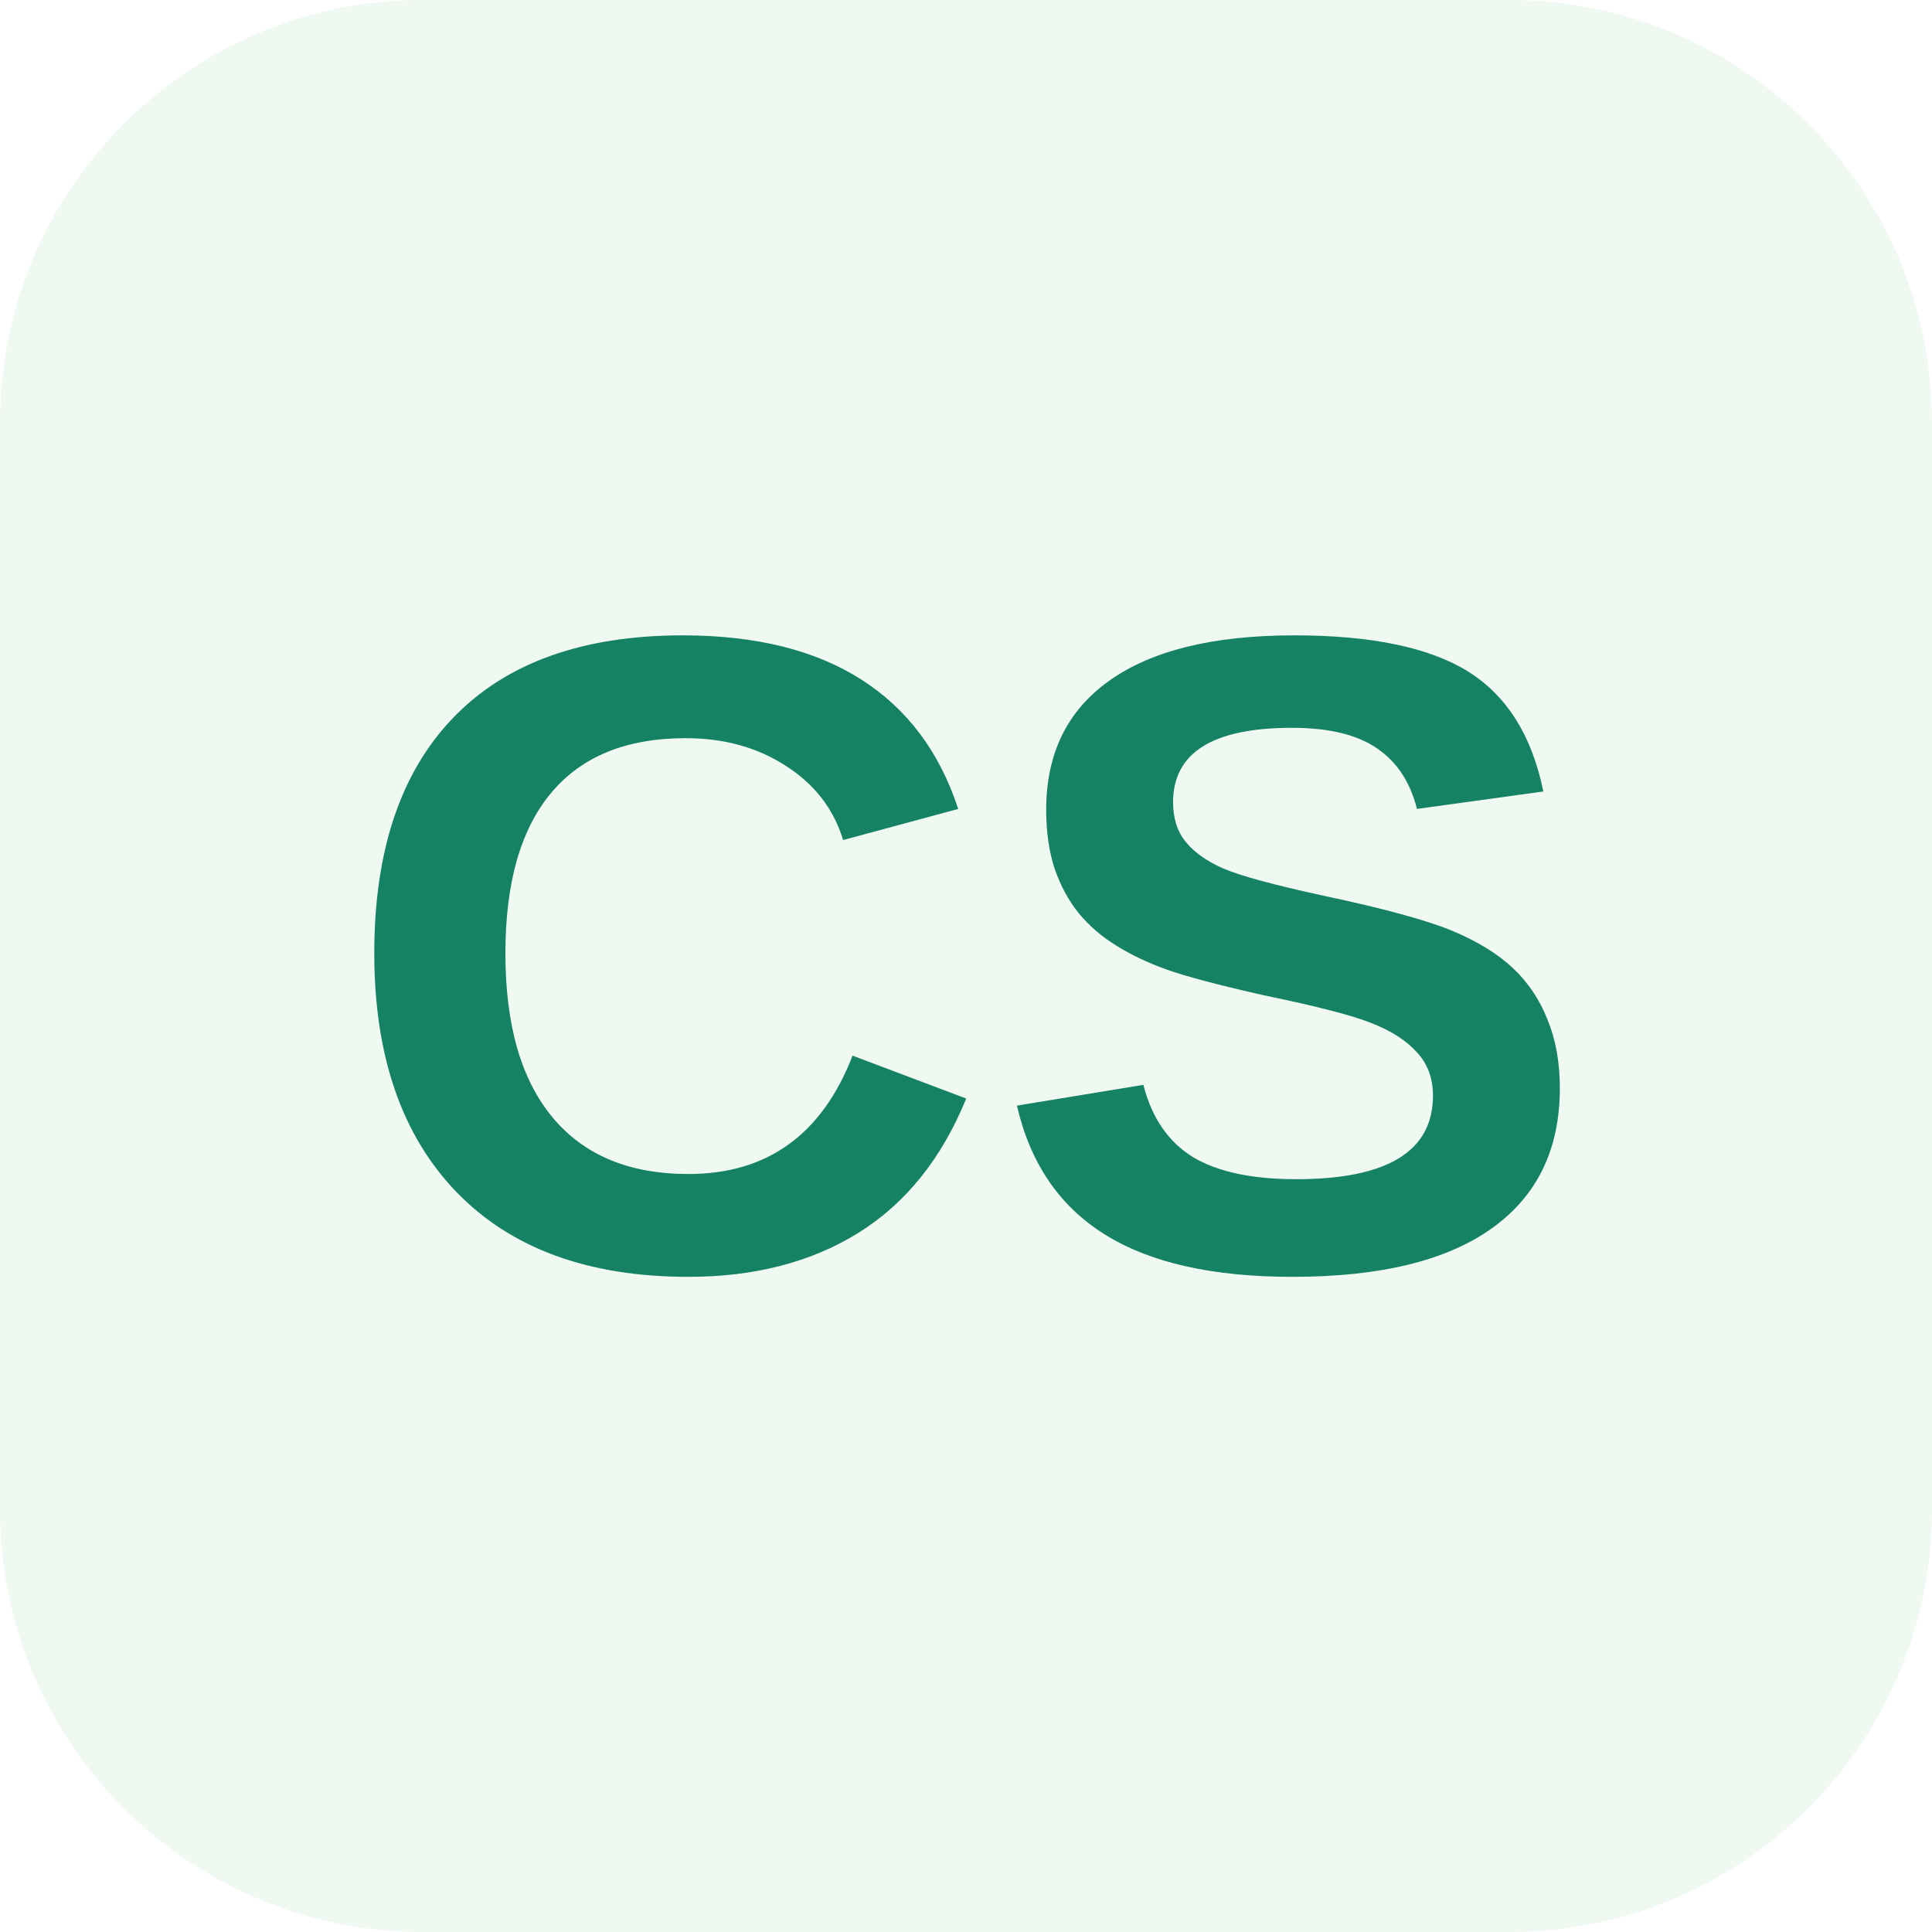
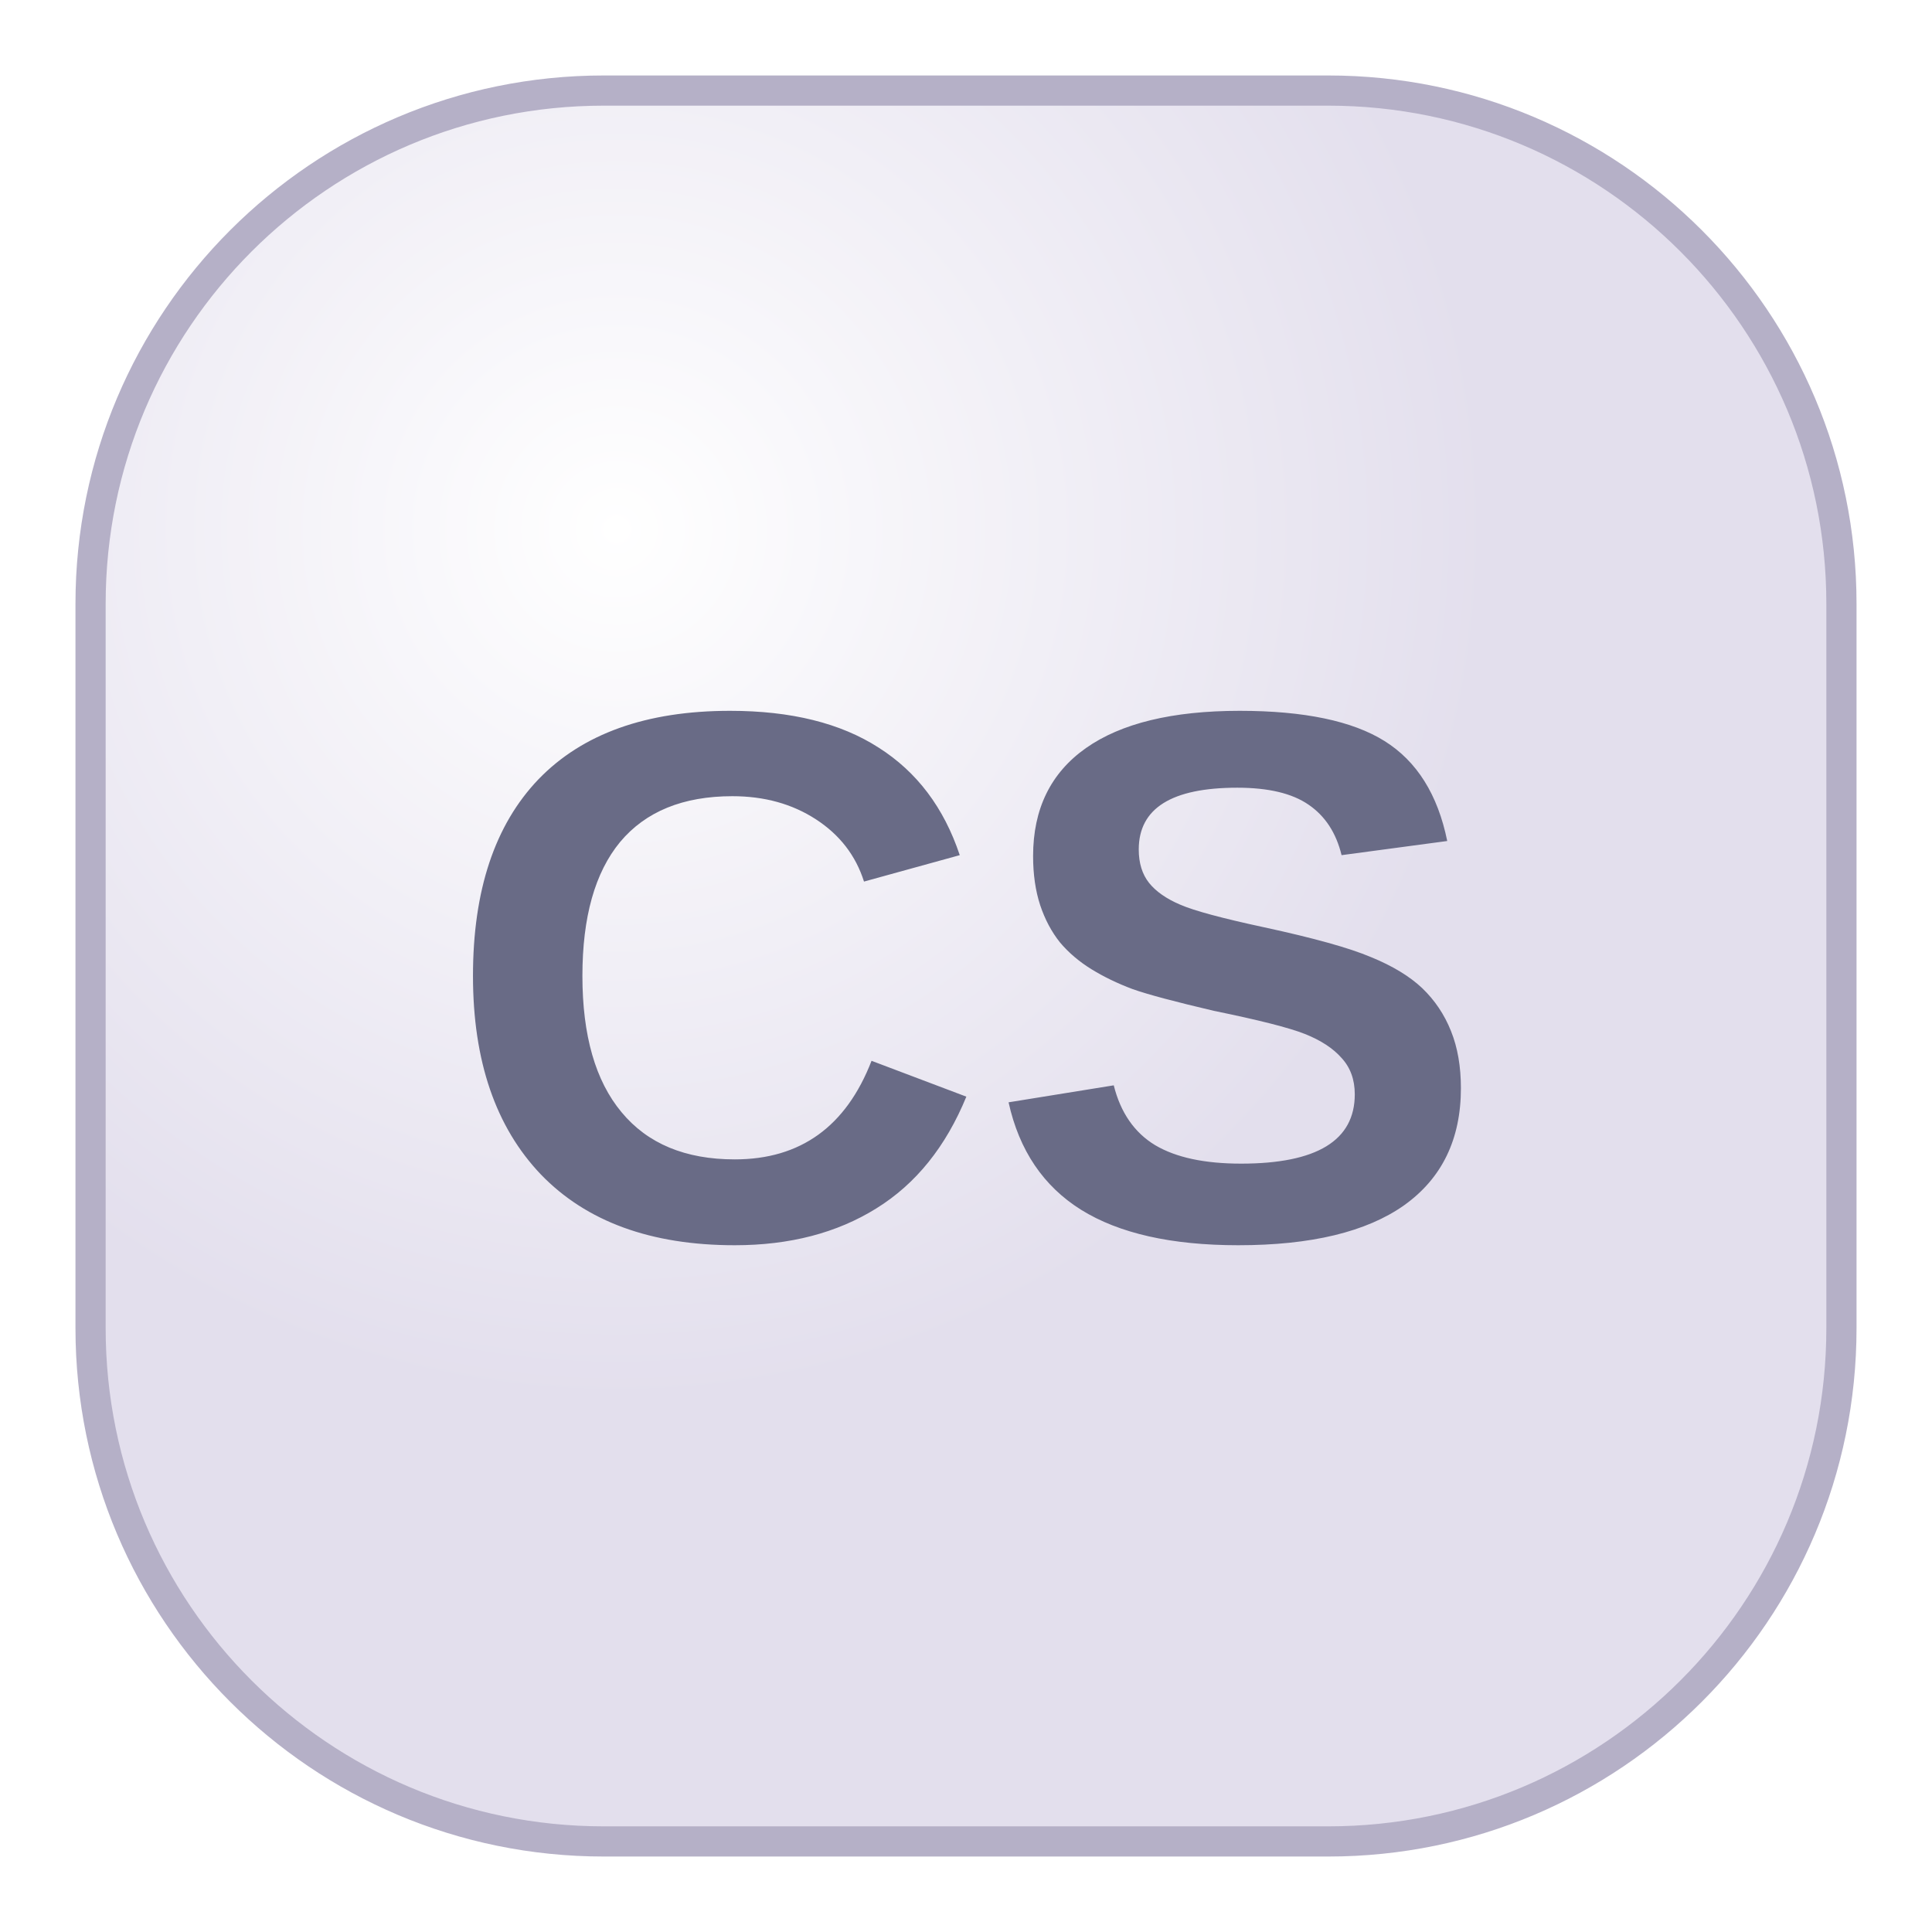
<svg xmlns="http://www.w3.org/2000/svg" viewBox="0 0 64 64">
-   <rect width="64" height="64" rx="14" fill="#eff8f1" />
-   <text x="32" y="42" text-anchor="middle" fill="#168264" font-family="Arial,sans-serif" font-size="30" font-weight="700">CS</text>
+   <defs>
+     <radialGradient id="p" cx="30%" cy="25%">
+       <stop stop-color="#fff" />
+       <stop offset="1" stop-color="#e3dfed" />
+     </radialGradient>
+   </defs>
+   <rect x="3" y="3" width="58" height="58" rx="17" fill="url(#p)" stroke="#b5b0c7" />
+   <text x="32" y="41" text-anchor="middle" fill="#696b86" font-family="Arial,sans-serif" font-size="25" font-weight="700">CS</text>
</svg>
